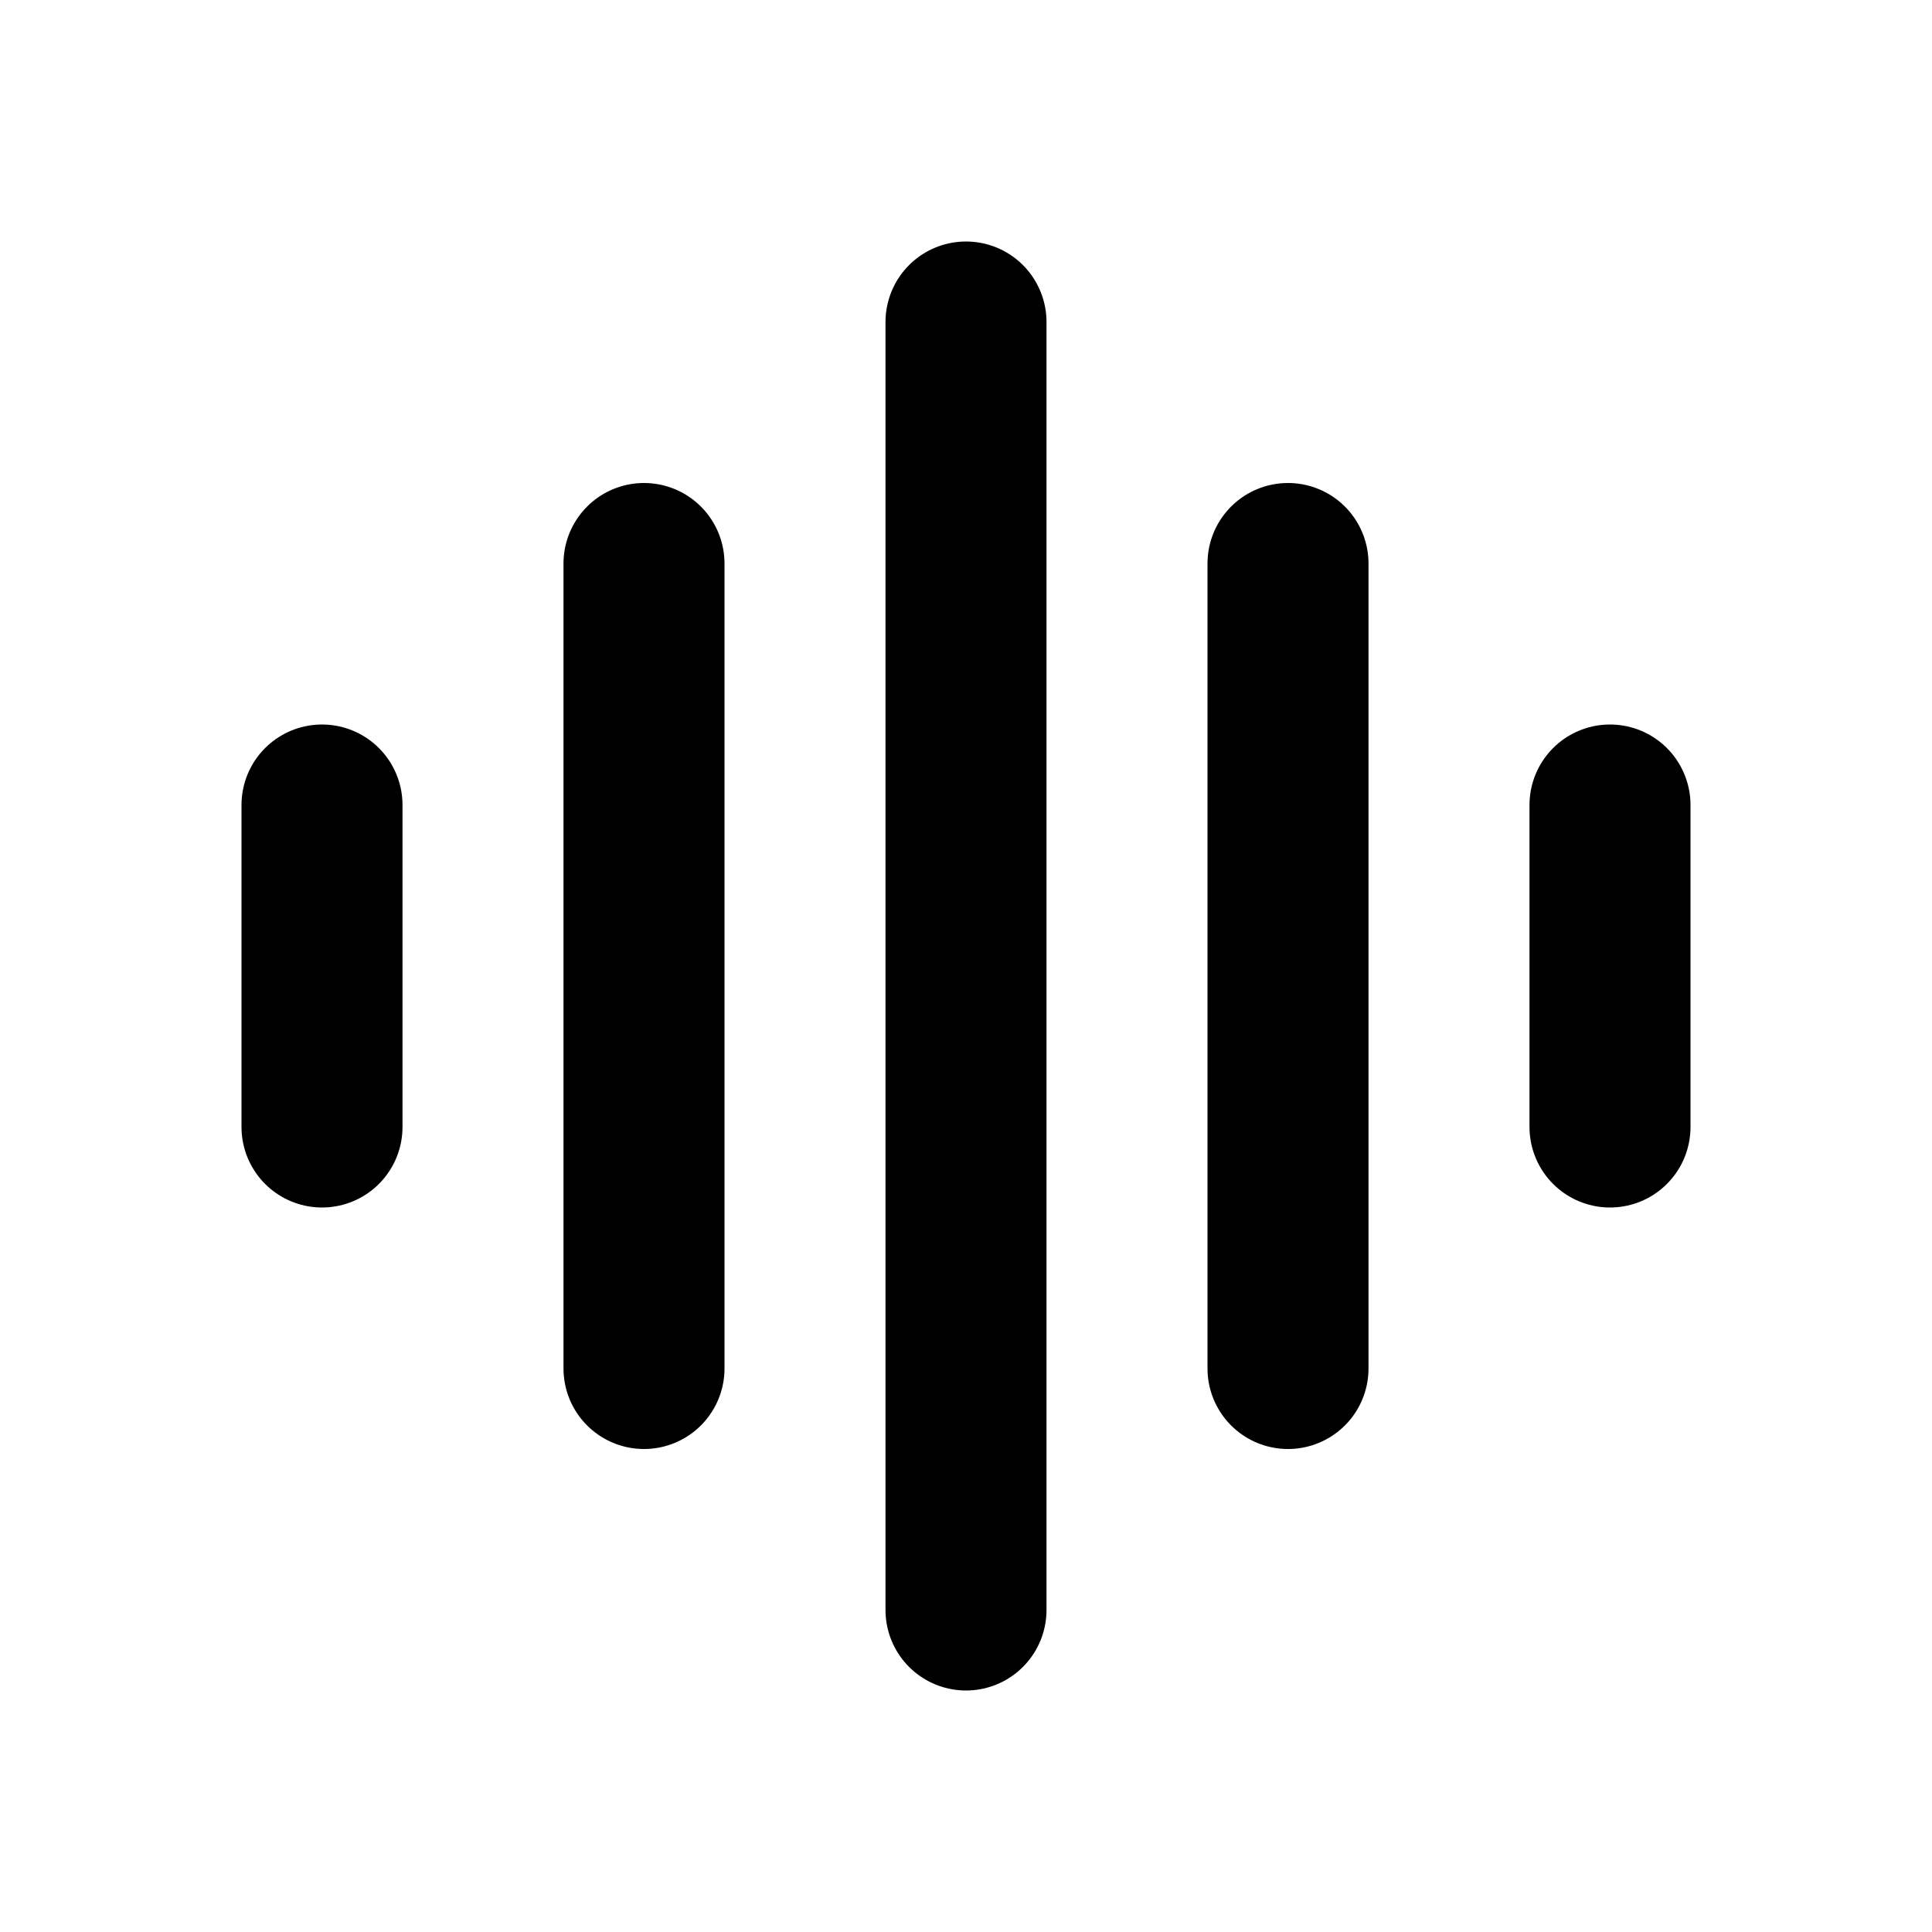
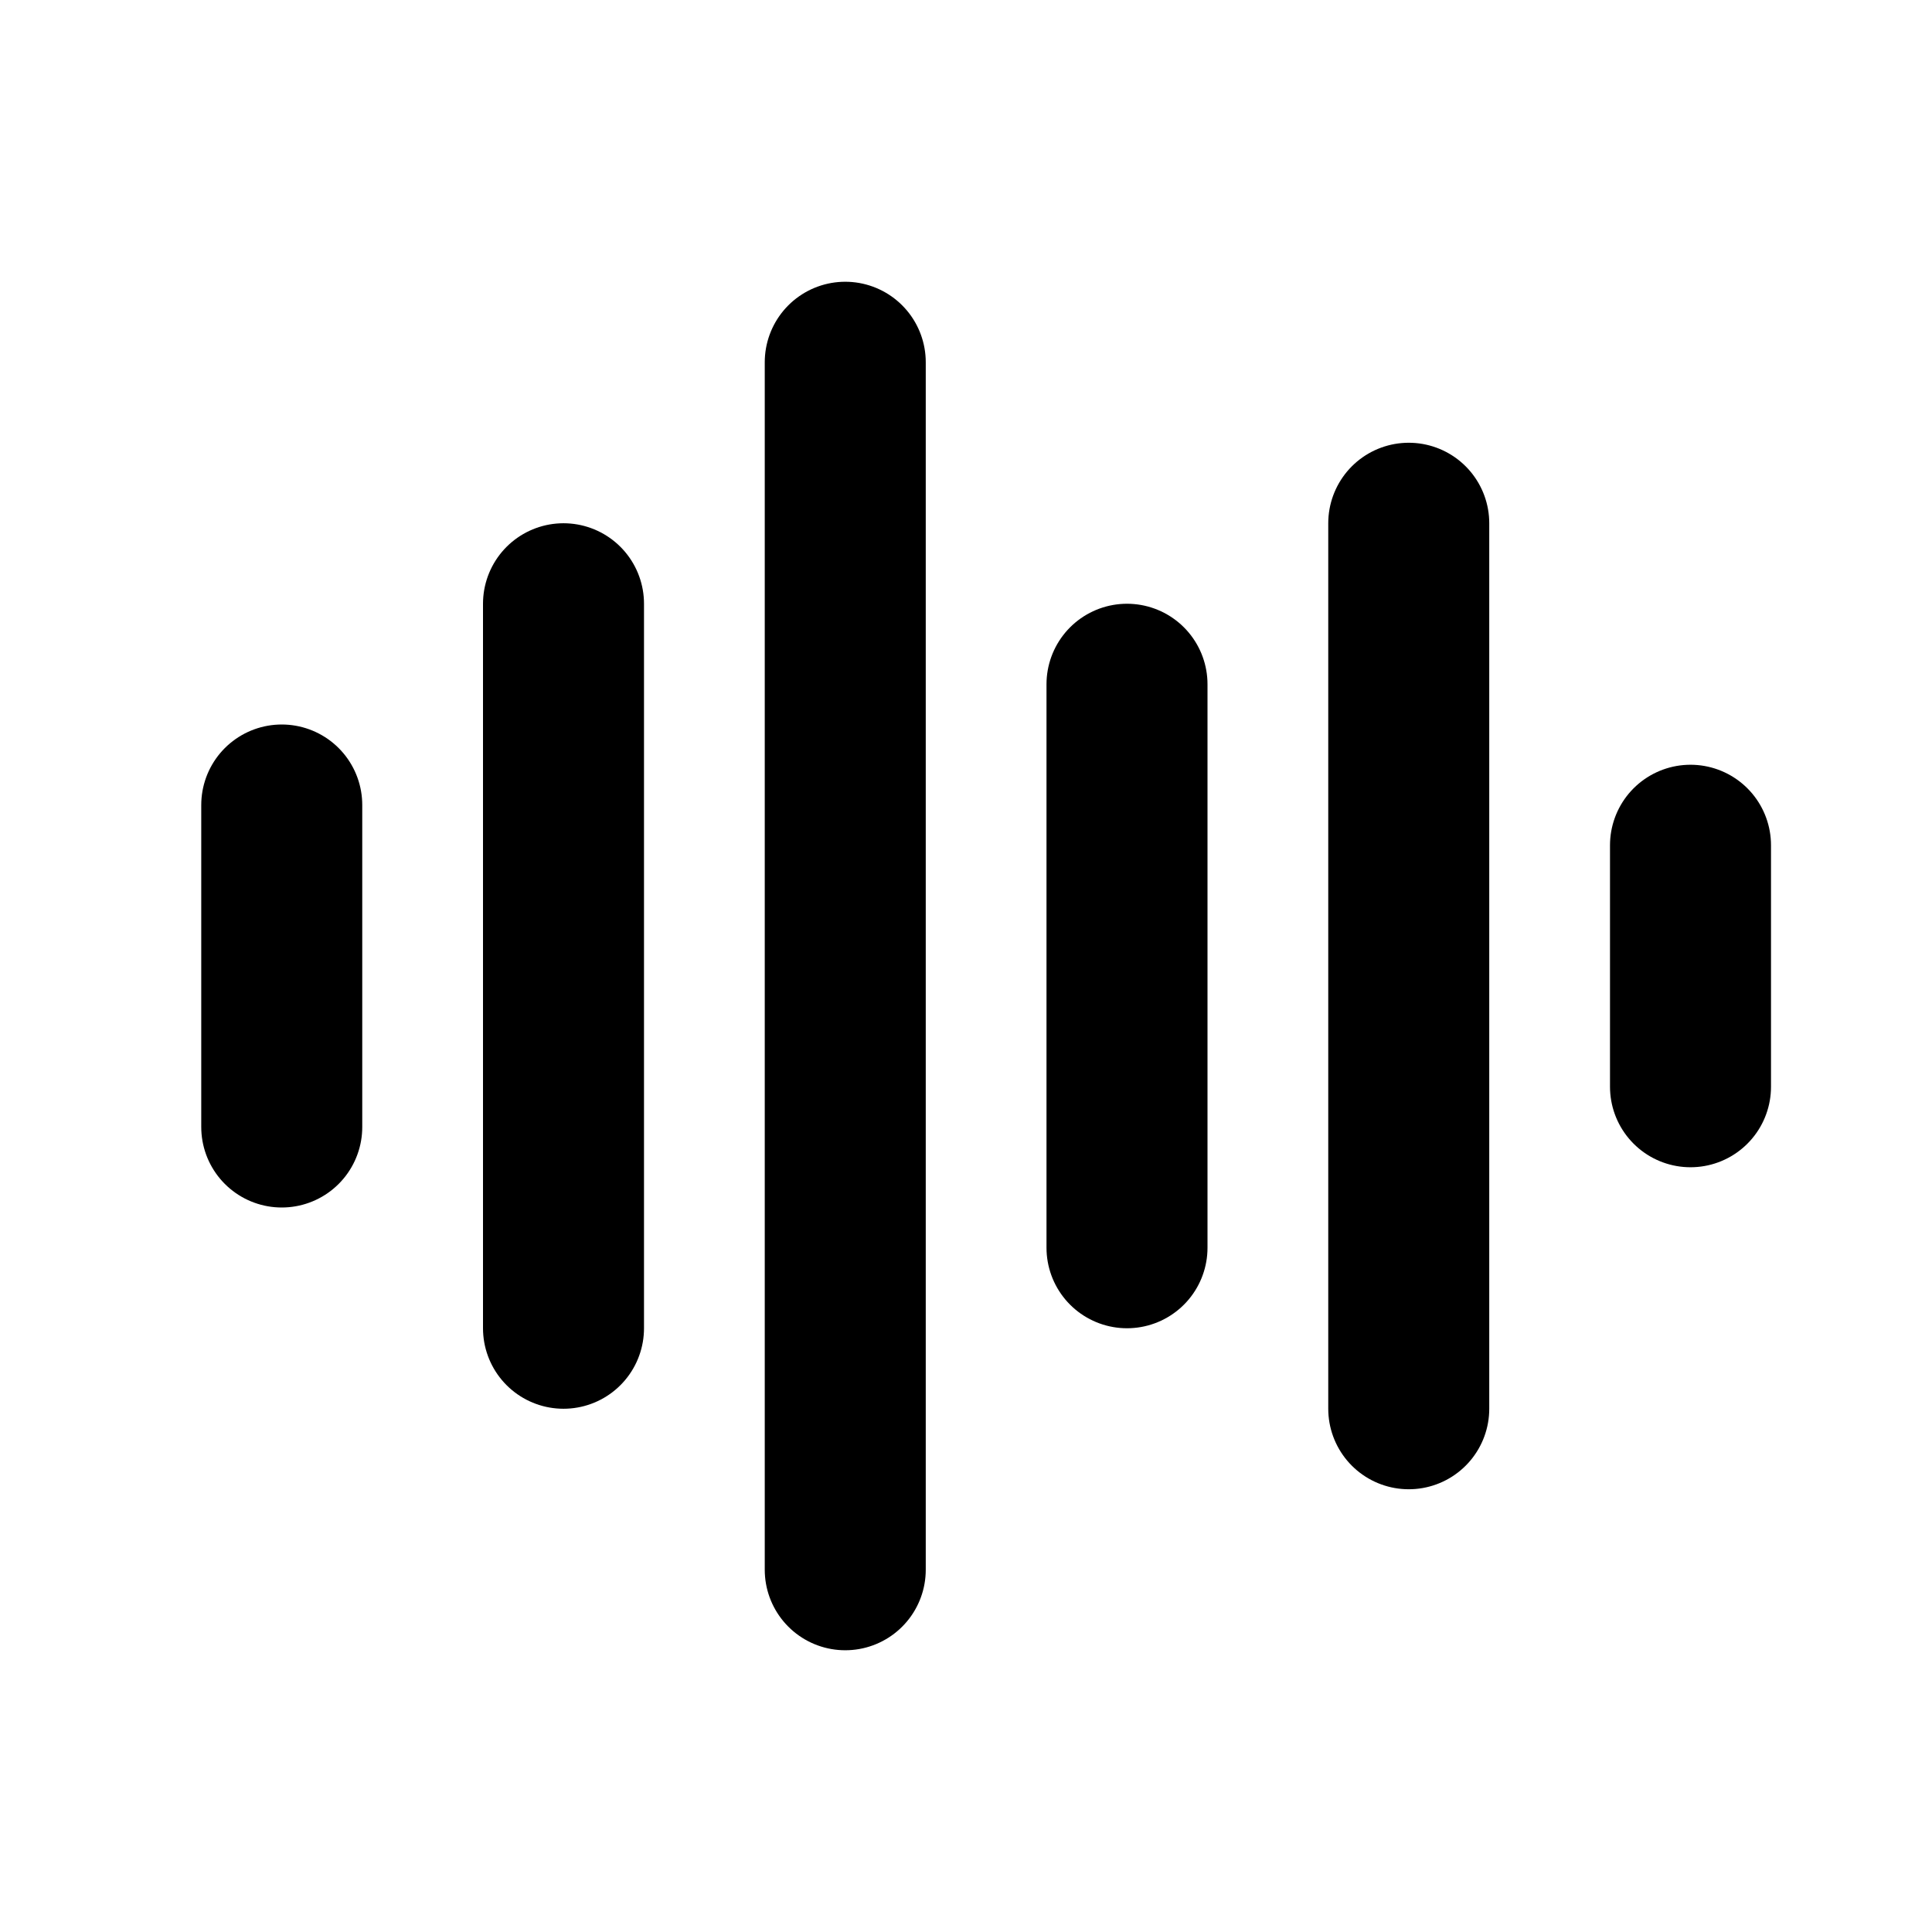
<svg xmlns="http://www.w3.org/2000/svg" width="24" height="24" viewBox="0 0 24 24" fill="none" stroke="#000000" stroke-width="2" stroke-linecap="round">
-   <path d="M4 10v4M8 7v10M12 4v16M16 7v10M20 10v4" />
+   <path d="M3.5 10v4M7 7.5v9M10.5 4.5v15M14 8.5v7M17.5 6.5v11M21 10.5v3" />
</svg>
